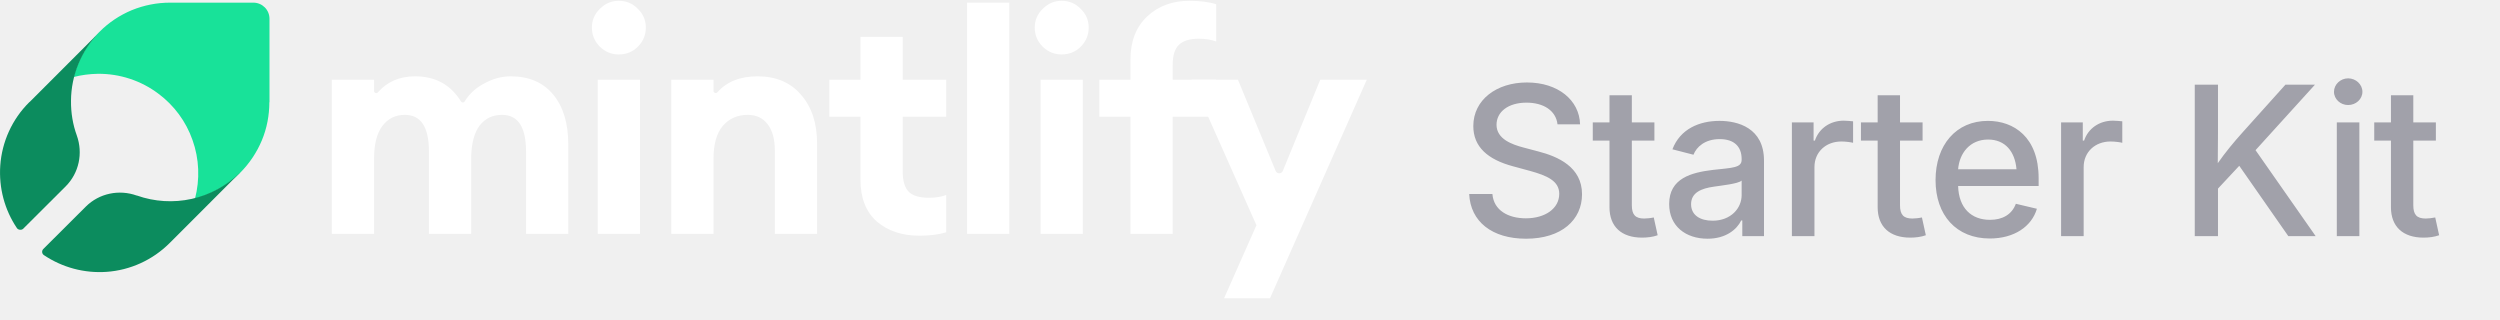
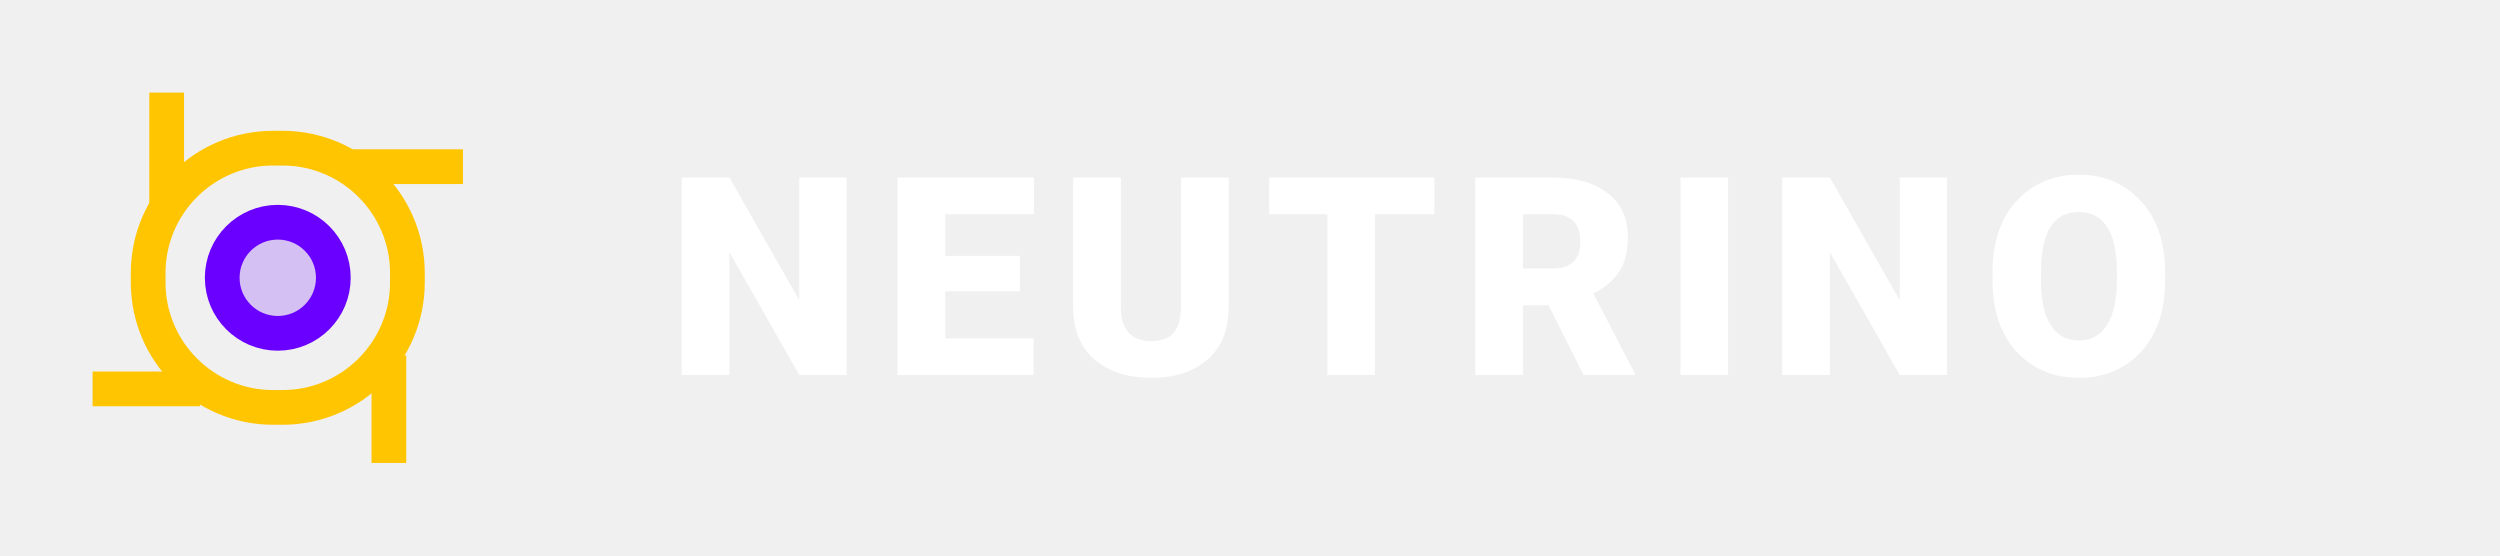
- <svg xmlns="http://www.w3.org/2000/svg" width="180" height="23" viewBox="0 0 180 23" fill="none">
-   <path d="M91.44 21.476H88.133L90.464 16.216L85.802 5.74H89.132L91.847 12.307C91.943 12.536 92.268 12.536 92.362 12.306L95.058 5.74H98.409L91.44 21.476Z" fill="white" />
-   <path d="M81.393 16.837V8.403H79.152V5.74H81.393V4.297C81.393 2.98 81.792 1.944 82.592 1.19C83.391 0.435 84.404 0.058 85.633 0.058C86.387 0.058 87.031 0.139 87.564 0.302V2.988C87.208 2.854 86.794 2.788 86.32 2.788C85.655 2.788 85.174 2.936 84.878 3.232C84.582 3.513 84.434 3.994 84.434 4.674V5.74H87.564V8.403H84.434V16.837H81.393Z" fill="white" />
-   <path d="M76.433 3.92C75.915 3.92 75.463 3.735 75.079 3.365C74.694 2.98 74.502 2.521 74.502 1.989C74.502 1.456 74.694 1.005 75.079 0.635C75.463 0.25 75.915 0.058 76.433 0.058C76.98 0.058 77.438 0.25 77.809 0.635C78.193 1.005 78.386 1.456 78.386 1.989C78.386 2.521 78.193 2.98 77.809 3.365C77.438 3.735 76.98 3.92 76.433 3.92ZM74.924 16.837V5.74H77.964V16.837H74.924Z" fill="white" />
-   <path d="M69.628 16.837V0.191H72.669V16.837H69.628Z" fill="white" />
-   <path d="M66.194 16.97C64.951 16.97 63.93 16.63 63.131 15.949C62.347 15.254 61.955 14.255 61.955 12.953V8.403H59.713V5.74H61.955V2.655H64.995V5.74H68.125V8.403H64.995V12.354C64.995 13.034 65.143 13.523 65.439 13.819C65.735 14.1 66.216 14.24 66.882 14.24C67.355 14.24 67.769 14.174 68.125 14.04V16.726C67.592 16.889 66.948 16.97 66.194 16.97Z" fill="white" />
-   <path d="M48.332 16.837V5.74H51.373V6.551C51.373 6.688 51.559 6.748 51.65 6.646C52.328 5.879 53.293 5.495 54.546 5.495C55.878 5.495 56.921 5.939 57.676 6.827C58.445 7.7 58.83 8.869 58.83 10.334V16.837H55.789V10.844C55.789 10.03 55.619 9.402 55.279 8.958C54.939 8.499 54.458 8.27 53.836 8.27C53.096 8.27 52.497 8.536 52.038 9.069C51.594 9.601 51.373 10.386 51.373 11.421V16.837H48.332Z" fill="white" />
-   <path d="M44.547 3.92C44.029 3.92 43.578 3.735 43.193 3.365C42.809 2.98 42.616 2.521 42.616 1.989C42.616 1.456 42.809 1.005 43.193 0.635C43.578 0.25 44.029 0.058 44.547 0.058C45.095 0.058 45.553 0.25 45.923 0.635C46.308 1.005 46.5 1.456 46.5 1.989C46.5 2.521 46.308 2.98 45.923 3.365C45.553 3.735 45.095 3.92 44.547 3.92ZM43.038 16.837V5.74H46.079V16.837H43.038Z" fill="white" />
-   <path d="M37.875 16.837V10.911C37.875 9.15 37.298 8.27 36.144 8.27C35.478 8.27 34.945 8.521 34.546 9.024C34.161 9.527 33.954 10.275 33.924 11.266V16.837H30.884V10.911C30.884 9.15 30.306 8.27 29.152 8.27C28.472 8.27 27.932 8.536 27.532 9.069C27.133 9.601 26.933 10.386 26.933 11.421V16.837H23.892V5.74H26.933V6.559C26.933 6.695 27.116 6.755 27.206 6.652C27.878 5.881 28.771 5.495 29.885 5.495C31.349 5.495 32.452 6.1 33.193 7.309C33.252 7.404 33.395 7.403 33.454 7.307C33.774 6.78 34.219 6.361 34.79 6.05C35.441 5.68 36.099 5.495 36.765 5.495C38.082 5.495 39.103 5.932 39.828 6.805C40.553 7.678 40.916 8.876 40.916 10.4V16.837H37.875Z" fill="white" />
-   <path d="M19.403 7.362V1.35C19.403 0.705 18.879 0.191 18.244 0.191H12.235C11.291 0.191 10.357 0.378 9.487 0.733C8.618 1.098 7.824 1.621 7.16 2.295L7.114 2.341C6.235 3.23 5.609 4.333 5.291 5.548C5.861 5.399 6.45 5.324 7.039 5.314C8.609 5.296 10.151 5.801 11.403 6.745C12.534 7.586 13.394 8.746 13.861 10.083C14.347 11.438 14.403 12.916 14.039 14.309C15.244 13.991 16.356 13.364 17.244 12.486L17.291 12.439C17.954 11.775 18.487 10.98 18.851 10.111C19.216 9.241 19.393 8.306 19.393 7.362H19.403Z" fill="#18E299" />
-   <path d="M5.112 7.26C5.121 5.416 5.857 3.646 7.151 2.324L2.151 7.326C2.133 7.344 2.114 7.354 2.095 7.372C0.876 8.583 0.14 10.204 0.019 11.918C-0.092 13.52 0.327 15.103 1.22 16.426C1.306 16.552 1.537 16.593 1.667 16.472L4.73 13.417C5.689 12.458 5.987 11.033 5.531 9.757C5.242 8.965 5.103 8.117 5.112 7.26Z" fill="#0C8C5E" />
-   <path d="M17.262 12.44C16.303 13.38 15.102 14.032 13.799 14.321C12.486 14.61 11.127 14.526 9.861 14.079C9.861 14.079 9.851 14.079 9.842 14.079C8.567 13.622 7.142 13.921 6.183 14.871L3.12 17.926C2.99 18.056 3.009 18.27 3.167 18.373C4.489 19.258 6.072 19.686 7.673 19.574C9.386 19.453 10.997 18.717 12.216 17.497L12.263 17.451L17.262 12.449V12.44Z" fill="#0C8C5E" />
-   <text x="105" y="17" font-family="Inter, ui-sans-serif, system-ui, -apple-system, sans-serif" font-size="15" font-weight="500" fill="#A1A1AA" letter-spacing="-0.01em">Starter Kit</text>
+ <svg xmlns="http://www.w3.org/2000/svg" width="180" height="40" viewBox="0 0 180 40" fill="none">
+   <g transform="translate(4, 4) scale(0.0625)">
+     <path d="M250.667 106.667H261.333C340.862 106.667 405.333 171.138 405.333 250.667V261.333C405.333 340.862 340.862 405.333 261.333 405.333H250.667C171.138 405.333 106.667 340.862 106.667 261.333V250.667C106.667 171.138 171.138 106.667 250.667 106.667Z" stroke-width="40" stroke="#FFC500" />
+     <path d="M128 42.667V178.5M469.333 128H335.5M384 469.333V345.5M42.667 384H166.5" stroke-width="40" stroke="#FFC500" />
+     <circle cx="256" cy="256" r="64" stroke-width="40" stroke="#6A00FF" fill="#6A00FF" fill-opacity="0.2" />
+   </g>
+   <text x="48" y="27" font-family="system-ui, -apple-system, BlinkMacSystemFont, 'Segoe UI', Roboto, sans-serif" font-weight="800" font-size="20" letter-spacing="1.5" fill="#FFFFFF">NEUTRINO</text>
</svg>
